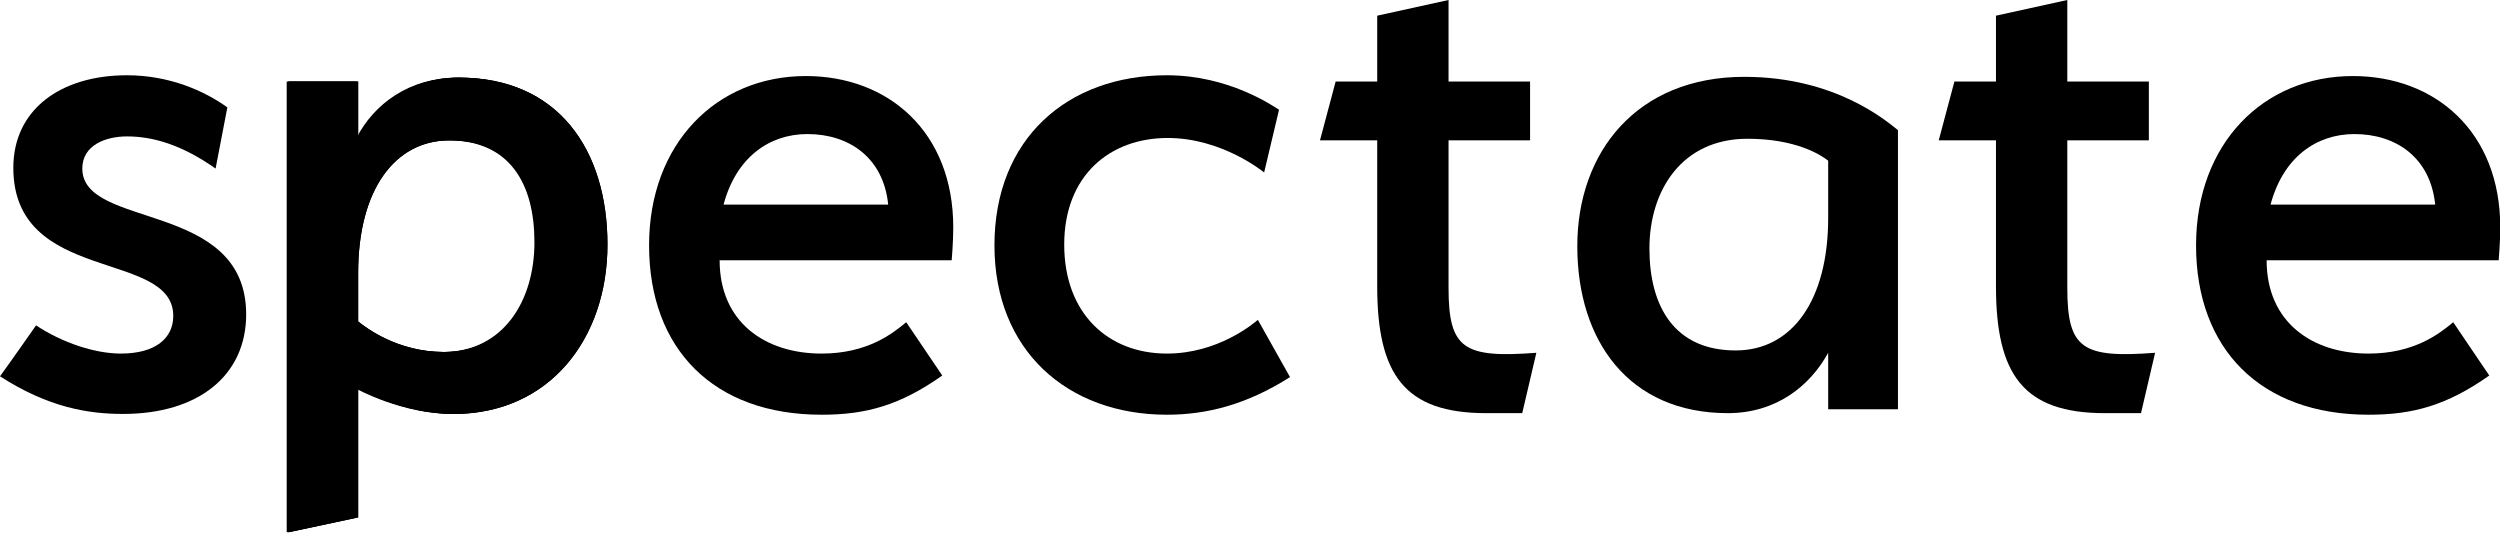
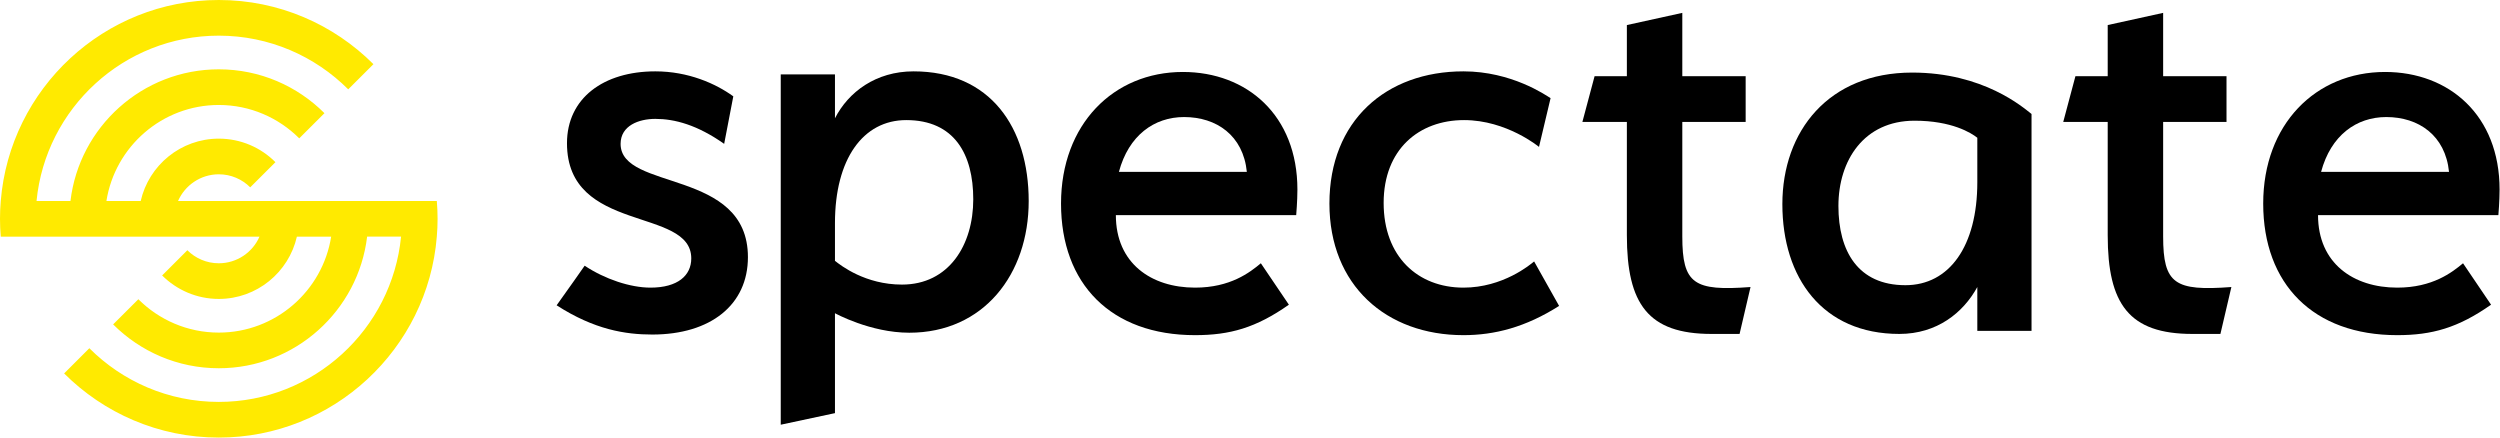
- <svg xmlns="http://www.w3.org/2000/svg" height="30" viewBox="0 0 1478 315" fill="none">
-   <g clip-path="url(#clip0_15_3)">
-     <path d="M127.458 99.649L134.411 63.497C120.97 53.764 100.113 44.495 75.085 44.495C35.688 44.495 7.879 64.888 7.879 99.186C7.879 168.245 102.43 147.388 102.43 186.784C102.43 199.762 92.234 209.032 71.377 209.032C56.082 209.032 36.615 202.543 21.32 192.346C21.32 192.346 7.416 212.276 0 222.473C28.736 241.012 52.374 244.72 72.767 244.72C117.262 244.72 145.534 222.009 145.534 185.857C145.534 118.189 48.666 135.801 48.666 99.649C48.666 85.745 62.57 80.646 75.085 80.646C89.916 80.646 107.065 85.281 127.458 99.649Z" fill="black" />
-     <path d="M271.54 45.885C242.804 45.885 221.947 61.644 211.75 81.573V48.202H170.5V181.454V314.706L211.75 305.9V229.888C211.75 229.888 238.632 244.72 268.295 244.72C324.84 244.72 359.138 200.225 359.138 144.607C359.138 88.526 329.939 45.885 271.54 45.885ZM316.961 143.217C316.961 177.978 298.422 208.105 262.733 208.105C234.924 208.105 216.385 193.737 211.75 190.029V161.293C211.75 112.627 233.07 82.964 265.978 82.964C302.593 82.964 316.961 108.919 316.961 143.217Z" fill="black" />
-     <path d="M425.447 153.877H562.639C562.639 153.877 563.566 143.217 563.566 134.411C563.566 77.865 525.097 44.958 476.431 44.958C423.593 44.958 383.734 84.818 383.734 145.071C383.734 206.251 421.74 245.183 485.7 245.183C512.119 245.183 532.049 239.622 557.077 222.009L535.757 190.492C527.414 197.444 512.583 209.032 485.7 209.032C452.329 209.032 425.447 190.492 425.447 153.877ZM477.358 79.256C501.922 79.256 522.316 93.16 525.097 120.97H427.765C435.181 93.16 454.647 79.256 477.358 79.256Z" fill="black" />
-     <path d="M689.885 245.183C713.523 245.183 737.161 239.158 762.652 222.936L743.65 189.102C740.869 191.419 720.012 209.032 689.885 209.032C655.124 209.032 629.169 185.394 629.169 144.607C629.169 103.821 656.051 81.573 690.349 81.573C722.793 81.573 747.357 101.967 747.357 101.967L756.164 64.888C752.456 62.57 726.501 44.495 689.885 44.495C631.023 44.495 587.919 82.037 587.919 145.071C587.919 207.178 631.023 245.183 689.885 245.183Z" fill="black" />
-     <path d="M899.948 244.256L908.29 208.568C865.186 211.813 856.38 206.251 856.38 170.099V82.964H904.583V48.202H856.38V0L814.203 9.27V48.202H789.638L780.369 82.964H814.203V169.172C814.203 221.546 830.425 244.256 878.627 244.256H899.948Z" fill="black" />
-     <path d="M932.501 145.534C932.501 201.616 963.091 244.256 1021.49 244.256C1050.23 244.256 1070.16 228.034 1080.82 208.568V241.939H1122.07V76.939C1115.58 71.84 1085.45 45.422 1031.22 45.422C967.726 45.422 932.501 89.916 932.501 145.534ZM975.142 146.925C975.142 112.163 994.608 82.037 1033.08 82.037C1061.35 82.037 1076.18 91.306 1080.82 95.014V128.849C1080.82 177.515 1059.5 207.178 1026.12 207.178C989.973 207.178 975.142 181.223 975.142 146.925Z" fill="black" />
-     <path d="M1265.76 244.256L1274.1 208.568C1231 211.813 1222.19 206.251 1222.19 170.099V82.964H1270.4V48.202H1222.19V0L1180.02 9.27V48.202H1155.45L1146.18 82.964H1180.02V169.172C1180.02 221.546 1196.24 244.256 1244.44 244.256H1265.76Z" fill="black" />
-     <path d="M1340.03 153.877H1477.22C1477.22 153.877 1478.15 143.217 1478.15 134.411C1478.15 77.865 1439.68 44.958 1391.01 44.958C1338.17 44.958 1298.31 84.818 1298.31 145.071C1298.31 206.251 1336.32 245.183 1400.28 245.183C1426.7 245.183 1446.63 239.622 1471.66 222.009L1450.34 190.492C1441.99 197.444 1427.16 209.032 1400.28 209.032C1366.91 209.032 1340.03 190.492 1340.03 153.877ZM1391.94 79.256C1416.5 79.256 1436.9 93.16 1439.68 120.97H1342.35C1349.76 93.16 1369.23 79.256 1391.94 79.256Z" fill="black" />
-     <path d="M270.54 45.885C241.804 45.885 220.947 61.644 210.75 81.573V48.202H169.5V181.454V314.706L210.75 305.9V229.888C210.75 229.888 237.632 244.72 267.295 244.72C323.84 244.72 358.138 200.225 358.138 144.607C358.138 88.526 328.939 45.885 270.54 45.885ZM315.961 143.217C315.961 177.978 297.422 208.105 261.733 208.105C233.924 208.105 215.385 193.737 210.75 190.029V161.293C210.75 112.627 232.07 82.964 264.978 82.964C301.593 82.964 315.961 108.919 315.961 143.217Z" fill="black" />
-     <path d="M271.54 45.885C242.804 45.885 221.947 61.644 211.75 81.573V48.202H170.5V181.454V314.706L211.75 305.9V229.888C211.75 229.888 238.632 244.72 268.295 244.72C324.84 244.72 359.138 200.225 359.138 144.607C359.138 88.526 329.939 45.885 271.54 45.885ZM316.961 143.217C316.961 177.978 298.422 208.105 262.733 208.105C234.924 208.105 216.385 193.737 211.75 190.029V161.293C211.75 112.627 233.07 82.964 265.978 82.964C302.593 82.964 316.961 108.919 316.961 143.217Z" fill="black" />
+ <svg xmlns="http://www.w3.org/2000/svg" viewBox="0 0 1554 272" fill="none">
+   <g>
+     <path d="M271.525 124.933H110.67C114.945 115.182 124.697 108.344 136.003 108.344C143.633 108.344 150.537 111.447 155.538 116.448L171.213 100.808C162.187 91.75 149.746 86.182 136.003 86.182C112.349 86.182 92.497 102.771 87.463 124.933H66.155C71.473 91.183 100.765 65.253 136.008 65.253C155.511 65.253 173.182 73.198 186.009 85.992L201.683 70.352C184.837 53.507 161.625 43.091 136.008 43.091C88.511 43.091 49.248 78.897 43.8 124.933H22.71C28.311 67.341 76.976 22.162 135.997 22.162C167.379 22.162 195.842 34.922 216.458 55.53L232.132 39.89C207.497 15.258 173.492 0 135.997 0C64.754 0 6.114 55.088 0.474 124.933C0.158 128.575 0 132.278 0 136.014C0 139.749 0.158 143.452 0.474 147.095H161.298C157.055 156.845 147.303 163.65 135.997 163.65C128.4 163.65 121.463 160.548 116.462 155.547L100.787 171.219C109.813 180.212 122.254 185.818 135.997 185.818C159.683 185.818 179.503 169.229 184.542 147.095H205.85C200.533 180.812 171.24 206.742 135.997 206.742C116.494 206.742 98.824 198.796 85.996 186.003L70.322 201.643C87.169 218.488 110.381 228.903 135.997 228.903C183.462 228.903 222.724 193.092 228.206 147.089H249.296C243.689 204.648 195.024 249.827 135.997 249.827C104.616 249.827 76.152 237.067 55.537 216.459L39.862 232.132C64.497 256.731 98.507 271.995 135.997 271.995C207.241 271.995 265.886 216.906 271.52 147.095C271.836 143.452 271.995 139.749 271.995 136.014C271.995 132.278 271.836 128.575 271.52 124.933H271.525Z" fill="#FFEA00" />
+     <path d="M450.142 89.42L455.822 59.882C444.84 51.929 427.799 44.355 407.349 44.355C375.16 44.355 352.438 61.018 352.438 89.041C352.438 145.467 429.692 128.426 429.692 160.615C429.692 171.219 421.361 178.793 404.32 178.793C391.822 178.793 375.917 173.491 363.42 165.16C363.42 165.16 352.059 181.444 346 189.775C369.479 204.923 388.793 207.953 405.456 207.953C441.811 207.953 464.911 189.396 464.911 159.858C464.911 104.568 385.763 118.959 385.763 89.42C385.763 78.059 397.124 73.894 407.349 73.894C419.467 73.894 433.479 77.68 450.142 89.42Z" fill="black" />
+     <path d="M693.619 133.728H805.714C805.714 133.728 806.471 125.018 806.471 117.822C806.471 71.621 775.039 44.734 735.276 44.734C692.104 44.734 659.536 77.302 659.536 126.533C659.536 176.521 690.59 208.331 742.85 208.331C764.436 208.331 780.72 203.787 801.17 189.396L783.749 163.645C776.933 169.325 764.815 178.793 742.85 178.793C715.584 178.793 693.619 163.645 693.619 133.728ZM736.033 72.757C756.104 72.757 772.767 84.118 775.039 106.84H695.513C701.572 84.118 717.477 72.757 736.033 72.757Z" fill="black" />
+     <path d="M909.683 208.331C928.996 208.331 948.31 203.408 969.138 190.154L953.612 162.509C951.34 164.402 934.298 178.793 909.683 178.793C881.28 178.793 860.073 159.479 860.073 126.154C860.073 92.828 882.038 74.651 910.062 74.651C936.57 74.651 956.641 91.314 956.641 91.314L963.837 61.018C960.807 59.124 939.6 44.355 909.683 44.355C861.588 44.355 826.369 75.03 826.369 126.533C826.369 177.278 861.588 208.331 909.683 208.331Z" fill="black" />
+     <path d="M1081.32 207.574L1088.13 178.414C1052.92 181.065 1045.72 176.521 1045.72 146.982V75.787H1085.1V47.385H1045.72V8L1011.26 15.574V47.385H991.188L983.614 75.787H1011.26V146.225C1011.26 189.018 1024.51 207.574 1063.9 207.574H1081.32Z" fill="black" />
+     <path d="M1107.92 126.911C1107.92 172.734 1132.91 207.574 1180.63 207.574C1204.11 207.574 1220.39 194.32 1229.1 178.414V205.68H1262.8V70.864C1257.5 66.698 1232.89 45.112 1188.58 45.112C1136.7 45.112 1107.92 81.468 1107.92 126.911ZM1142.76 128.047C1142.76 99.645 1158.66 75.03 1190.09 75.03C1213.19 75.03 1225.31 82.603 1229.1 85.633V113.278C1229.1 153.041 1211.68 177.278 1184.41 177.278C1154.87 177.278 1142.76 156.071 1142.76 128.047Z" fill="black" />
+     <path d="M1380.21 207.574L1387.03 178.414C1351.81 181.065 1344.61 176.521 1344.61 146.982V75.787H1384V47.385H1344.61V8L1310.15 15.574V47.385H1290.08L1282.51 75.787H1310.15V146.225C1310.15 189.018 1323.41 207.574 1362.79 207.574H1380.21Z" fill="black" />
+     <path d="M1440.89 133.728H1552.99C1552.99 133.728 1553.74 125.018 1553.74 117.822C1553.74 71.621 1522.31 44.734 1482.55 44.734C1439.38 44.734 1406.81 77.302 1406.81 126.533C1406.81 176.521 1437.86 208.331 1490.12 208.331C1511.71 208.331 1527.99 203.787 1548.44 189.396L1531.02 163.645C1524.21 169.325 1512.09 178.793 1490.12 178.793C1462.86 178.793 1440.89 163.645 1440.89 133.728ZM1483.31 72.757C1503.38 72.757 1520.04 84.118 1522.31 106.84H1442.79C1448.85 84.118 1464.75 72.757 1483.31 72.757Z" fill="black" />
+     <path d="M567.866 44.355C544.387 44.355 527.346 57.231 519.014 73.515V46.248H485.31V155.124V264L519.014 256.805V194.698C519.014 194.698 540.979 206.817 565.215 206.817C611.416 206.817 639.44 170.462 639.44 125.018C639.44 79.195 615.582 44.355 567.866 44.355ZM604.979 123.882C604.979 152.284 589.831 176.899 560.671 176.899C537.949 176.899 522.801 165.16 519.014 162.13V138.651C519.014 98.888 536.434 74.651 563.322 74.651C593.239 74.651 604.979 95.858 604.979 123.882Z" fill="black" />
  </g>
-   <defs>
-     <clipPath id="clip0_15_3">
-       <rect width="1478" height="315" fill="black" />
-     </clipPath>
-   </defs>
</svg>
